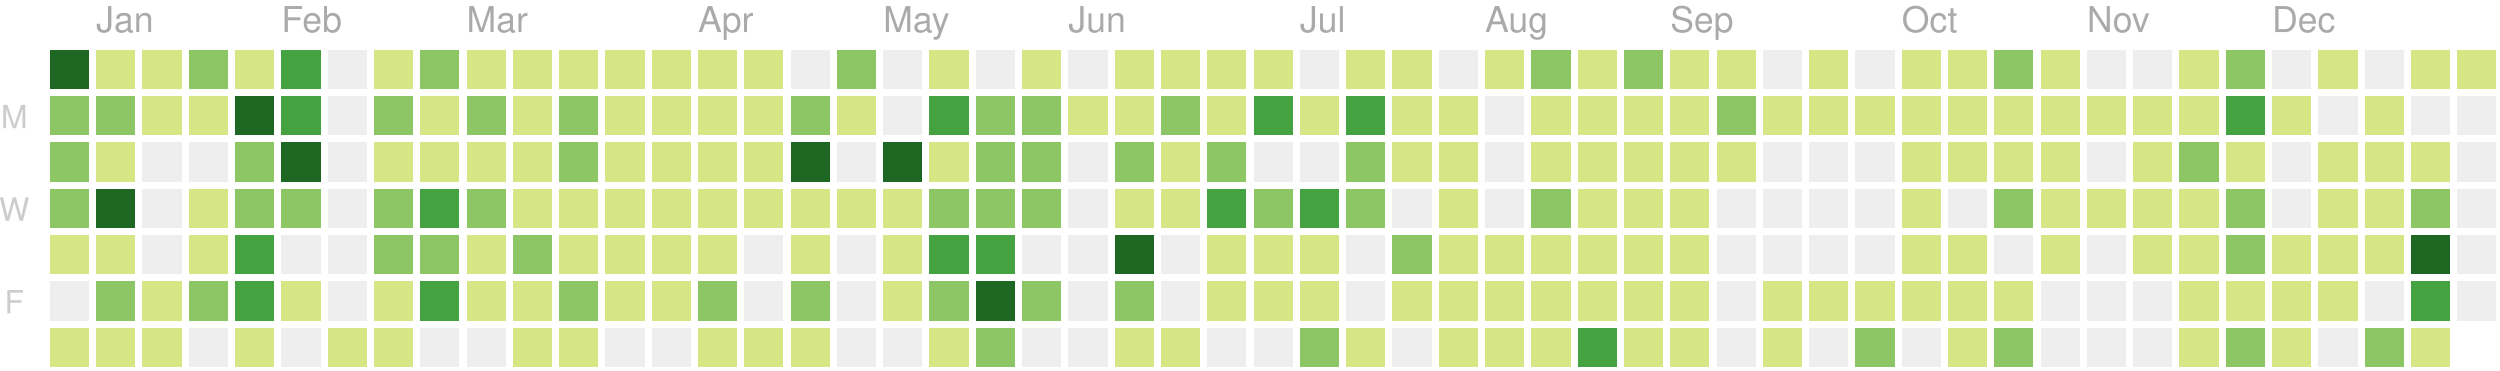
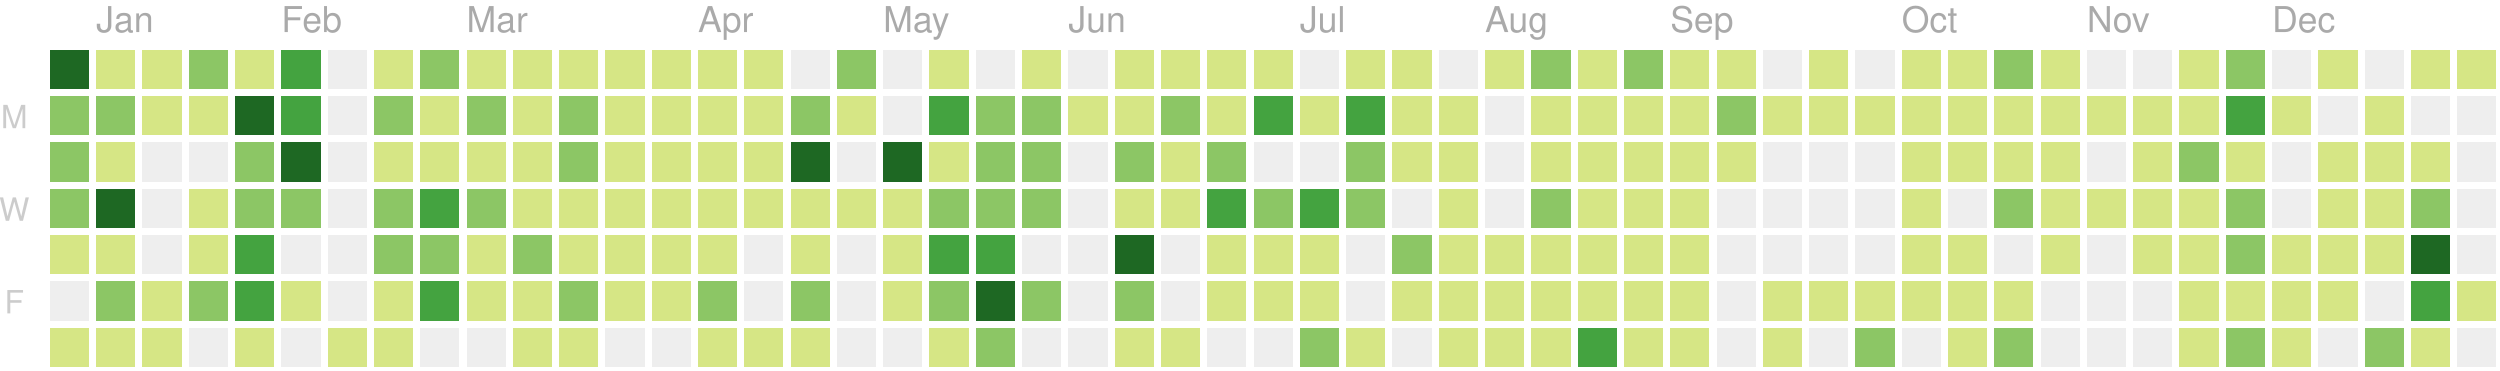
<svg xmlns="http://www.w3.org/2000/svg" version="1.1" width="702" height="104">
  <rect style="fill:#1e6823;shape-rendering:crispedges;" data-score="77" data-date="2018-12-30" x="14" y="14" width="11" height="11" />
  <rect style="fill:#d6e685;shape-rendering:crispedges;" data-score="7" data-date="2019-01-06" x="27" y="14" width="11" height="11" />
  <rect style="fill:#d6e685;shape-rendering:crispedges;" data-score="1" data-date="2019-01-13" x="40" y="14" width="11" height="11" />
  <rect style="fill:#8cc665;shape-rendering:crispedges;" data-score="8" data-date="2019-01-20" x="53" y="14" width="11" height="11" />
  <rect style="fill:#d6e685;shape-rendering:crispedges;" data-score="7" data-date="2019-01-27" x="66" y="14" width="11" height="11" />
  <rect style="fill:#44a340;shape-rendering:crispedges;" data-score="20" data-date="2019-02-03" x="79" y="14" width="11" height="11" />
  <rect style="fill:#eeeeee;shape-rendering:crispedges;" data-score="0" data-date="2019-02-10" x="92" y="14" width="11" height="11" />
  <rect style="fill:#d6e685;shape-rendering:crispedges;" data-score="2" data-date="2019-02-17" x="105" y="14" width="11" height="11" />
  <rect style="fill:#8cc665;shape-rendering:crispedges;" data-score="13" data-date="2019-02-24" x="118" y="14" width="11" height="11" />
  <rect style="fill:#d6e685;shape-rendering:crispedges;" data-score="6" data-date="2019-03-03" x="131" y="14" width="11" height="11" />
  <rect style="fill:#d6e685;shape-rendering:crispedges;" data-score="6" data-date="2019-03-10" x="144" y="14" width="11" height="11" />
  <rect style="fill:#d6e685;shape-rendering:crispedges;" data-score="1" data-date="2019-03-17" x="157" y="14" width="11" height="11" />
  <rect style="fill:#d6e685;shape-rendering:crispedges;" data-score="4" data-date="2019-03-24" x="170" y="14" width="11" height="11" />
  <rect style="fill:#d6e685;shape-rendering:crispedges;" data-score="3" data-date="2019-03-31" x="183" y="14" width="11" height="11" />
  <rect style="fill:#d6e685;shape-rendering:crispedges;" data-score="2" data-date="2019-04-07" x="196" y="14" width="11" height="11" />
  <rect style="fill:#d6e685;shape-rendering:crispedges;" data-score="3" data-date="2019-04-14" x="209" y="14" width="11" height="11" />
  <rect style="fill:#eeeeee;shape-rendering:crispedges;" data-score="0" data-date="2019-04-21" x="222" y="14" width="11" height="11" />
  <rect style="fill:#8cc665;shape-rendering:crispedges;" data-score="9" data-date="2019-04-28" x="235" y="14" width="11" height="11" />
  <rect style="fill:#eeeeee;shape-rendering:crispedges;" data-score="0" data-date="2019-05-05" x="248" y="14" width="11" height="11" />
  <rect style="fill:#d6e685;shape-rendering:crispedges;" data-score="6" data-date="2019-05-12" x="261" y="14" width="11" height="11" />
  <rect style="fill:#eeeeee;shape-rendering:crispedges;" data-score="0" data-date="2019-05-19" x="274" y="14" width="11" height="11" />
  <rect style="fill:#d6e685;shape-rendering:crispedges;" data-score="4" data-date="2019-05-26" x="287" y="14" width="11" height="11" />
  <rect style="fill:#eeeeee;shape-rendering:crispedges;" data-score="0" data-date="2019-06-02" x="300" y="14" width="11" height="11" />
  <rect style="fill:#d6e685;shape-rendering:crispedges;" data-score="1" data-date="2019-06-09" x="313" y="14" width="11" height="11" />
  <rect style="fill:#d6e685;shape-rendering:crispedges;" data-score="3" data-date="2019-06-16" x="326" y="14" width="11" height="11" />
  <rect style="fill:#d6e685;shape-rendering:crispedges;" data-score="2" data-date="2019-06-23" x="339" y="14" width="11" height="11" />
  <rect style="fill:#d6e685;shape-rendering:crispedges;" data-score="2" data-date="2019-06-30" x="352" y="14" width="11" height="11" />
  <rect style="fill:#eeeeee;shape-rendering:crispedges;" data-score="0" data-date="2019-07-07" x="365" y="14" width="11" height="11" />
  <rect style="fill:#d6e685;shape-rendering:crispedges;" data-score="7" data-date="2019-07-14" x="378" y="14" width="11" height="11" />
  <rect style="fill:#d6e685;shape-rendering:crispedges;" data-score="1" data-date="2019-07-21" x="391" y="14" width="11" height="11" />
  <rect style="fill:#eeeeee;shape-rendering:crispedges;" data-score="0" data-date="2019-07-28" x="404" y="14" width="11" height="11" />
  <rect style="fill:#d6e685;shape-rendering:crispedges;" data-score="3" data-date="2019-08-04" x="417" y="14" width="11" height="11" />
  <rect style="fill:#8cc665;shape-rendering:crispedges;" data-score="9" data-date="2019-08-11" x="430" y="14" width="11" height="11" />
  <rect style="fill:#d6e685;shape-rendering:crispedges;" data-score="1" data-date="2019-08-18" x="443" y="14" width="11" height="11" />
  <rect style="fill:#8cc665;shape-rendering:crispedges;" data-score="11" data-date="2019-08-25" x="456" y="14" width="11" height="11" />
  <rect style="fill:#d6e685;shape-rendering:crispedges;" data-score="4" data-date="2019-09-01" x="469" y="14" width="11" height="11" />
  <rect style="fill:#d6e685;shape-rendering:crispedges;" data-score="5" data-date="2019-09-08" x="482" y="14" width="11" height="11" />
  <rect style="fill:#eeeeee;shape-rendering:crispedges;" data-score="0" data-date="2019-09-15" x="495" y="14" width="11" height="11" />
  <rect style="fill:#d6e685;shape-rendering:crispedges;" data-score="6" data-date="2019-09-22" x="508" y="14" width="11" height="11" />
  <rect style="fill:#eeeeee;shape-rendering:crispedges;" data-score="0" data-date="2019-09-29" x="521" y="14" width="11" height="11" />
  <rect style="fill:#d6e685;shape-rendering:crispedges;" data-score="3" data-date="2019-10-06" x="534" y="14" width="11" height="11" />
  <rect style="fill:#d6e685;shape-rendering:crispedges;" data-score="2" data-date="2019-10-13" x="547" y="14" width="11" height="11" />
  <rect style="fill:#8cc665;shape-rendering:crispedges;" data-score="11" data-date="2019-10-20" x="560" y="14" width="11" height="11" />
  <rect style="fill:#d6e685;shape-rendering:crispedges;" data-score="4" data-date="2019-10-27" x="573" y="14" width="11" height="11" />
  <rect style="fill:#eeeeee;shape-rendering:crispedges;" data-score="0" data-date="2019-11-03" x="586" y="14" width="11" height="11" />
  <rect style="fill:#eeeeee;shape-rendering:crispedges;" data-score="0" data-date="2019-11-10" x="599" y="14" width="11" height="11" />
  <rect style="fill:#d6e685;shape-rendering:crispedges;" data-score="1" data-date="2019-11-17" x="612" y="14" width="11" height="11" />
  <rect style="fill:#8cc665;shape-rendering:crispedges;" data-score="8" data-date="2019-11-24" x="625" y="14" width="11" height="11" />
  <rect style="fill:#eeeeee;shape-rendering:crispedges;" data-score="0" data-date="2019-12-01" x="638" y="14" width="11" height="11" />
  <rect style="fill:#d6e685;shape-rendering:crispedges;" data-score="1" data-date="2019-12-08" x="651" y="14" width="11" height="11" />
  <rect style="fill:#eeeeee;shape-rendering:crispedges;" data-score="0" data-date="2019-12-15" x="664" y="14" width="11" height="11" />
  <rect style="fill:#d6e685;shape-rendering:crispedges;" data-score="3" data-date="2019-12-22" x="677" y="14" width="11" height="11" />
  <rect style="fill:#d6e685;shape-rendering:crispedges;" data-score="2" data-date="2019-12-29" x="690" y="14" width="11" height="11" />
  <rect style="fill:#8cc665;shape-rendering:crispedges;" data-score="8" data-date="2018-12-31" x="14" y="27" width="11" height="11" />
  <rect style="fill:#8cc665;shape-rendering:crispedges;" data-score="12" data-date="2019-01-07" x="27" y="27" width="11" height="11" />
  <rect style="fill:#d6e685;shape-rendering:crispedges;" data-score="2" data-date="2019-01-14" x="40" y="27" width="11" height="11" />
  <rect style="fill:#d6e685;shape-rendering:crispedges;" data-score="6" data-date="2019-01-21" x="53" y="27" width="11" height="11" />
  <rect style="fill:#1e6823;shape-rendering:crispedges;" data-score="26" data-date="2019-01-28" x="66" y="27" width="11" height="11" />
  <rect style="fill:#44a340;shape-rendering:crispedges;" data-score="17" data-date="2019-02-04" x="79" y="27" width="11" height="11" />
  <rect style="fill:#eeeeee;shape-rendering:crispedges;" data-score="0" data-date="2019-02-11" x="92" y="27" width="11" height="11" />
  <rect style="fill:#8cc665;shape-rendering:crispedges;" data-score="14" data-date="2019-02-18" x="105" y="27" width="11" height="11" />
  <rect style="fill:#d6e685;shape-rendering:crispedges;" data-score="3" data-date="2019-02-25" x="118" y="27" width="11" height="11" />
  <rect style="fill:#8cc665;shape-rendering:crispedges;" data-score="11" data-date="2019-03-04" x="131" y="27" width="11" height="11" />
  <rect style="fill:#d6e685;shape-rendering:crispedges;" data-score="5" data-date="2019-03-11" x="144" y="27" width="11" height="11" />
  <rect style="fill:#8cc665;shape-rendering:crispedges;" data-score="11" data-date="2019-03-18" x="157" y="27" width="11" height="11" />
  <rect style="fill:#d6e685;shape-rendering:crispedges;" data-score="4" data-date="2019-03-25" x="170" y="27" width="11" height="11" />
  <rect style="fill:#d6e685;shape-rendering:crispedges;" data-score="2" data-date="2019-04-01" x="183" y="27" width="11" height="11" />
  <rect style="fill:#d6e685;shape-rendering:crispedges;" data-score="2" data-date="2019-04-08" x="196" y="27" width="11" height="11" />
  <rect style="fill:#d6e685;shape-rendering:crispedges;" data-score="2" data-date="2019-04-15" x="209" y="27" width="11" height="11" />
  <rect style="fill:#8cc665;shape-rendering:crispedges;" data-score="12" data-date="2019-04-22" x="222" y="27" width="11" height="11" />
  <rect style="fill:#d6e685;shape-rendering:crispedges;" data-score="7" data-date="2019-04-29" x="235" y="27" width="11" height="11" />
  <rect style="fill:#eeeeee;shape-rendering:crispedges;" data-score="0" data-date="2019-05-06" x="248" y="27" width="11" height="11" />
  <rect style="fill:#44a340;shape-rendering:crispedges;" data-score="17" data-date="2019-05-13" x="261" y="27" width="11" height="11" />
  <rect style="fill:#8cc665;shape-rendering:crispedges;" data-score="11" data-date="2019-05-20" x="274" y="27" width="11" height="11" />
  <rect style="fill:#8cc665;shape-rendering:crispedges;" data-score="11" data-date="2019-05-27" x="287" y="27" width="11" height="11" />
  <rect style="fill:#d6e685;shape-rendering:crispedges;" data-score="2" data-date="2019-06-03" x="300" y="27" width="11" height="11" />
  <rect style="fill:#d6e685;shape-rendering:crispedges;" data-score="5" data-date="2019-06-10" x="313" y="27" width="11" height="11" />
  <rect style="fill:#8cc665;shape-rendering:crispedges;" data-score="11" data-date="2019-06-17" x="326" y="27" width="11" height="11" />
  <rect style="fill:#d6e685;shape-rendering:crispedges;" data-score="5" data-date="2019-06-24" x="339" y="27" width="11" height="11" />
  <rect style="fill:#44a340;shape-rendering:crispedges;" data-score="17" data-date="2019-07-01" x="352" y="27" width="11" height="11" />
  <rect style="fill:#d6e685;shape-rendering:crispedges;" data-score="6" data-date="2019-07-08" x="365" y="27" width="11" height="11" />
  <rect style="fill:#44a340;shape-rendering:crispedges;" data-score="20" data-date="2019-07-15" x="378" y="27" width="11" height="11" />
  <rect style="fill:#d6e685;shape-rendering:crispedges;" data-score="6" data-date="2019-07-22" x="391" y="27" width="11" height="11" />
  <rect style="fill:#d6e685;shape-rendering:crispedges;" data-score="2" data-date="2019-07-29" x="404" y="27" width="11" height="11" />
  <rect style="fill:#eeeeee;shape-rendering:crispedges;" data-score="0" data-date="2019-08-05" x="417" y="27" width="11" height="11" />
  <rect style="fill:#d6e685;shape-rendering:crispedges;" data-score="6" data-date="2019-08-12" x="430" y="27" width="11" height="11" />
  <rect style="fill:#d6e685;shape-rendering:crispedges;" data-score="3" data-date="2019-08-19" x="443" y="27" width="11" height="11" />
  <rect style="fill:#d6e685;shape-rendering:crispedges;" data-score="4" data-date="2019-08-26" x="456" y="27" width="11" height="11" />
  <rect style="fill:#d6e685;shape-rendering:crispedges;" data-score="1" data-date="2019-09-02" x="469" y="27" width="11" height="11" />
  <rect style="fill:#8cc665;shape-rendering:crispedges;" data-score="9" data-date="2019-09-09" x="482" y="27" width="11" height="11" />
  <rect style="fill:#d6e685;shape-rendering:crispedges;" data-score="1" data-date="2019-09-16" x="495" y="27" width="11" height="11" />
  <rect style="fill:#d6e685;shape-rendering:crispedges;" data-score="2" data-date="2019-09-23" x="508" y="27" width="11" height="11" />
  <rect style="fill:#d6e685;shape-rendering:crispedges;" data-score="3" data-date="2019-09-30" x="521" y="27" width="11" height="11" />
  <rect style="fill:#d6e685;shape-rendering:crispedges;" data-score="2" data-date="2019-10-07" x="534" y="27" width="11" height="11" />
  <rect style="fill:#d6e685;shape-rendering:crispedges;" data-score="1" data-date="2019-10-14" x="547" y="27" width="11" height="11" />
  <rect style="fill:#d6e685;shape-rendering:crispedges;" data-score="4" data-date="2019-10-21" x="560" y="27" width="11" height="11" />
  <rect style="fill:#d6e685;shape-rendering:crispedges;" data-score="5" data-date="2019-10-28" x="573" y="27" width="11" height="11" />
  <rect style="fill:#d6e685;shape-rendering:crispedges;" data-score="2" data-date="2019-11-04" x="586" y="27" width="11" height="11" />
  <rect style="fill:#d6e685;shape-rendering:crispedges;" data-score="3" data-date="2019-11-11" x="599" y="27" width="11" height="11" />
  <rect style="fill:#d6e685;shape-rendering:crispedges;" data-score="2" data-date="2019-11-18" x="612" y="27" width="11" height="11" />
  <rect style="fill:#44a340;shape-rendering:crispedges;" data-score="23" data-date="2019-11-25" x="625" y="27" width="11" height="11" />
  <rect style="fill:#d6e685;shape-rendering:crispedges;" data-score="1" data-date="2019-12-02" x="638" y="27" width="11" height="11" />
  <rect style="fill:#eeeeee;shape-rendering:crispedges;" data-score="0" data-date="2019-12-09" x="651" y="27" width="11" height="11" />
  <rect style="fill:#d6e685;shape-rendering:crispedges;" data-score="1" data-date="2019-12-16" x="664" y="27" width="11" height="11" />
  <rect style="fill:#eeeeee;shape-rendering:crispedges;" data-score="0" data-date="2019-12-23" x="677" y="27" width="11" height="11" />
  <rect style="fill:#eeeeee;shape-rendering:crispedges;" data-score="0" data-date="2019-12-30" x="690" y="27" width="11" height="11" />
  <rect style="fill:#8cc665;shape-rendering:crispedges;" data-score="10" data-date="2019-01-01" x="14" y="40" width="11" height="11" />
  <rect style="fill:#d6e685;shape-rendering:crispedges;" data-score="4" data-date="2019-01-08" x="27" y="40" width="11" height="11" />
  <rect style="fill:#eeeeee;shape-rendering:crispedges;" data-score="0" data-date="2019-01-15" x="40" y="40" width="11" height="11" />
  <rect style="fill:#eeeeee;shape-rendering:crispedges;" data-score="0" data-date="2019-01-22" x="53" y="40" width="11" height="11" />
  <rect style="fill:#8cc665;shape-rendering:crispedges;" data-score="9" data-date="2019-01-29" x="66" y="40" width="11" height="11" />
  <rect style="fill:#1e6823;shape-rendering:crispedges;" data-score="29" data-date="2019-02-05" x="79" y="40" width="11" height="11" />
  <rect style="fill:#eeeeee;shape-rendering:crispedges;" data-score="0" data-date="2019-02-12" x="92" y="40" width="11" height="11" />
  <rect style="fill:#d6e685;shape-rendering:crispedges;" data-score="2" data-date="2019-02-19" x="105" y="40" width="11" height="11" />
  <rect style="fill:#d6e685;shape-rendering:crispedges;" data-score="4" data-date="2019-02-26" x="118" y="40" width="11" height="11" />
  <rect style="fill:#d6e685;shape-rendering:crispedges;" data-score="3" data-date="2019-03-05" x="131" y="40" width="11" height="11" />
  <rect style="fill:#d6e685;shape-rendering:crispedges;" data-score="2" data-date="2019-03-12" x="144" y="40" width="11" height="11" />
  <rect style="fill:#8cc665;shape-rendering:crispedges;" data-score="8" data-date="2019-03-19" x="157" y="40" width="11" height="11" />
  <rect style="fill:#d6e685;shape-rendering:crispedges;" data-score="3" data-date="2019-03-26" x="170" y="40" width="11" height="11" />
  <rect style="fill:#d6e685;shape-rendering:crispedges;" data-score="6" data-date="2019-04-02" x="183" y="40" width="11" height="11" />
  <rect style="fill:#d6e685;shape-rendering:crispedges;" data-score="4" data-date="2019-04-09" x="196" y="40" width="11" height="11" />
  <rect style="fill:#d6e685;shape-rendering:crispedges;" data-score="3" data-date="2019-04-16" x="209" y="40" width="11" height="11" />
  <rect style="fill:#1e6823;shape-rendering:crispedges;" data-score="35" data-date="2019-04-23" x="222" y="40" width="11" height="11" />
  <rect style="fill:#eeeeee;shape-rendering:crispedges;" data-score="0" data-date="2019-04-30" x="235" y="40" width="11" height="11" />
  <rect style="fill:#1e6823;shape-rendering:crispedges;" data-score="31" data-date="2019-05-07" x="248" y="40" width="11" height="11" />
  <rect style="fill:#d6e685;shape-rendering:crispedges;" data-score="7" data-date="2019-05-14" x="261" y="40" width="11" height="11" />
  <rect style="fill:#8cc665;shape-rendering:crispedges;" data-score="8" data-date="2019-05-21" x="274" y="40" width="11" height="11" />
  <rect style="fill:#8cc665;shape-rendering:crispedges;" data-score="8" data-date="2019-05-28" x="287" y="40" width="11" height="11" />
  <rect style="fill:#eeeeee;shape-rendering:crispedges;" data-score="0" data-date="2019-06-04" x="300" y="40" width="11" height="11" />
  <rect style="fill:#8cc665;shape-rendering:crispedges;" data-score="10" data-date="2019-06-11" x="313" y="40" width="11" height="11" />
  <rect style="fill:#d6e685;shape-rendering:crispedges;" data-score="4" data-date="2019-06-18" x="326" y="40" width="11" height="11" />
  <rect style="fill:#8cc665;shape-rendering:crispedges;" data-score="11" data-date="2019-06-25" x="339" y="40" width="11" height="11" />
  <rect style="fill:#eeeeee;shape-rendering:crispedges;" data-score="0" data-date="2019-07-02" x="352" y="40" width="11" height="11" />
  <rect style="fill:#eeeeee;shape-rendering:crispedges;" data-score="0" data-date="2019-07-09" x="365" y="40" width="11" height="11" />
  <rect style="fill:#8cc665;shape-rendering:crispedges;" data-score="10" data-date="2019-07-16" x="378" y="40" width="11" height="11" />
  <rect style="fill:#d6e685;shape-rendering:crispedges;" data-score="2" data-date="2019-07-23" x="391" y="40" width="11" height="11" />
  <rect style="fill:#d6e685;shape-rendering:crispedges;" data-score="5" data-date="2019-07-30" x="404" y="40" width="11" height="11" />
  <rect style="fill:#eeeeee;shape-rendering:crispedges;" data-score="0" data-date="2019-08-06" x="417" y="40" width="11" height="11" />
  <rect style="fill:#d6e685;shape-rendering:crispedges;" data-score="2" data-date="2019-08-13" x="430" y="40" width="11" height="11" />
  <rect style="fill:#d6e685;shape-rendering:crispedges;" data-score="2" data-date="2019-08-20" x="443" y="40" width="11" height="11" />
  <rect style="fill:#d6e685;shape-rendering:crispedges;" data-score="1" data-date="2019-08-27" x="456" y="40" width="11" height="11" />
  <rect style="fill:#d6e685;shape-rendering:crispedges;" data-score="3" data-date="2019-09-03" x="469" y="40" width="11" height="11" />
  <rect style="fill:#d6e685;shape-rendering:crispedges;" data-score="5" data-date="2019-09-10" x="482" y="40" width="11" height="11" />
  <rect style="fill:#eeeeee;shape-rendering:crispedges;" data-score="0" data-date="2019-09-17" x="495" y="40" width="11" height="11" />
  <rect style="fill:#eeeeee;shape-rendering:crispedges;" data-score="0" data-date="2019-09-24" x="508" y="40" width="11" height="11" />
  <rect style="fill:#eeeeee;shape-rendering:crispedges;" data-score="0" data-date="2019-10-01" x="521" y="40" width="11" height="11" />
  <rect style="fill:#d6e685;shape-rendering:crispedges;" data-score="3" data-date="2019-10-08" x="534" y="40" width="11" height="11" />
  <rect style="fill:#d6e685;shape-rendering:crispedges;" data-score="1" data-date="2019-10-15" x="547" y="40" width="11" height="11" />
  <rect style="fill:#d6e685;shape-rendering:crispedges;" data-score="4" data-date="2019-10-22" x="560" y="40" width="11" height="11" />
  <rect style="fill:#d6e685;shape-rendering:crispedges;" data-score="1" data-date="2019-10-29" x="573" y="40" width="11" height="11" />
  <rect style="fill:#eeeeee;shape-rendering:crispedges;" data-score="0" data-date="2019-11-05" x="586" y="40" width="11" height="11" />
  <rect style="fill:#d6e685;shape-rendering:crispedges;" data-score="3" data-date="2019-11-12" x="599" y="40" width="11" height="11" />
  <rect style="fill:#8cc665;shape-rendering:crispedges;" data-score="8" data-date="2019-11-19" x="612" y="40" width="11" height="11" />
  <rect style="fill:#d6e685;shape-rendering:crispedges;" data-score="5" data-date="2019-11-26" x="625" y="40" width="11" height="11" />
  <rect style="fill:#eeeeee;shape-rendering:crispedges;" data-score="0" data-date="2019-12-03" x="638" y="40" width="11" height="11" />
  <rect style="fill:#d6e685;shape-rendering:crispedges;" data-score="2" data-date="2019-12-10" x="651" y="40" width="11" height="11" />
  <rect style="fill:#d6e685;shape-rendering:crispedges;" data-score="2" data-date="2019-12-17" x="664" y="40" width="11" height="11" />
  <rect style="fill:#d6e685;shape-rendering:crispedges;" data-score="1" data-date="2019-12-24" x="677" y="40" width="11" height="11" />
  <rect style="fill:#eeeeee;shape-rendering:crispedges;" data-score="0" data-date="2019-12-31" x="690" y="40" width="11" height="11" />
  <rect style="fill:#8cc665;shape-rendering:crispedges;" data-score="11" data-date="2019-01-02" x="14" y="53" width="11" height="11" />
  <rect style="fill:#1e6823;shape-rendering:crispedges;" data-score="28" data-date="2019-01-09" x="27" y="53" width="11" height="11" />
  <rect style="fill:#eeeeee;shape-rendering:crispedges;" data-score="0" data-date="2019-01-16" x="40" y="53" width="11" height="11" />
  <rect style="fill:#d6e685;shape-rendering:crispedges;" data-score="6" data-date="2019-01-23" x="53" y="53" width="11" height="11" />
  <rect style="fill:#8cc665;shape-rendering:crispedges;" data-score="9" data-date="2019-01-30" x="66" y="53" width="11" height="11" />
  <rect style="fill:#8cc665;shape-rendering:crispedges;" data-score="13" data-date="2019-02-06" x="79" y="53" width="11" height="11" />
  <rect style="fill:#eeeeee;shape-rendering:crispedges;" data-score="0" data-date="2019-02-13" x="92" y="53" width="11" height="11" />
  <rect style="fill:#8cc665;shape-rendering:crispedges;" data-score="10" data-date="2019-02-20" x="105" y="53" width="11" height="11" />
  <rect style="fill:#44a340;shape-rendering:crispedges;" data-score="22" data-date="2019-02-27" x="118" y="53" width="11" height="11" />
  <rect style="fill:#8cc665;shape-rendering:crispedges;" data-score="14" data-date="2019-03-06" x="131" y="53" width="11" height="11" />
  <rect style="fill:#d6e685;shape-rendering:crispedges;" data-score="3" data-date="2019-03-13" x="144" y="53" width="11" height="11" />
  <rect style="fill:#d6e685;shape-rendering:crispedges;" data-score="4" data-date="2019-03-20" x="157" y="53" width="11" height="11" />
  <rect style="fill:#d6e685;shape-rendering:crispedges;" data-score="2" data-date="2019-03-27" x="170" y="53" width="11" height="11" />
  <rect style="fill:#d6e685;shape-rendering:crispedges;" data-score="3" data-date="2019-04-03" x="183" y="53" width="11" height="11" />
  <rect style="fill:#d6e685;shape-rendering:crispedges;" data-score="6" data-date="2019-04-10" x="196" y="53" width="11" height="11" />
  <rect style="fill:#d6e685;shape-rendering:crispedges;" data-score="5" data-date="2019-04-17" x="209" y="53" width="11" height="11" />
  <rect style="fill:#d6e685;shape-rendering:crispedges;" data-score="4" data-date="2019-04-24" x="222" y="53" width="11" height="11" />
  <rect style="fill:#d6e685;shape-rendering:crispedges;" data-score="2" data-date="2019-05-01" x="235" y="53" width="11" height="11" />
  <rect style="fill:#d6e685;shape-rendering:crispedges;" data-score="4" data-date="2019-05-08" x="248" y="53" width="11" height="11" />
  <rect style="fill:#8cc665;shape-rendering:crispedges;" data-score="15" data-date="2019-05-15" x="261" y="53" width="11" height="11" />
  <rect style="fill:#8cc665;shape-rendering:crispedges;" data-score="12" data-date="2019-05-22" x="274" y="53" width="11" height="11" />
  <rect style="fill:#8cc665;shape-rendering:crispedges;" data-score="9" data-date="2019-05-29" x="287" y="53" width="11" height="11" />
  <rect style="fill:#eeeeee;shape-rendering:crispedges;" data-score="0" data-date="2019-06-05" x="300" y="53" width="11" height="11" />
  <rect style="fill:#d6e685;shape-rendering:crispedges;" data-score="2" data-date="2019-06-12" x="313" y="53" width="11" height="11" />
  <rect style="fill:#d6e685;shape-rendering:crispedges;" data-score="1" data-date="2019-06-19" x="326" y="53" width="11" height="11" />
  <rect style="fill:#44a340;shape-rendering:crispedges;" data-score="17" data-date="2019-06-26" x="339" y="53" width="11" height="11" />
  <rect style="fill:#8cc665;shape-rendering:crispedges;" data-score="11" data-date="2019-07-03" x="352" y="53" width="11" height="11" />
  <rect style="fill:#44a340;shape-rendering:crispedges;" data-score="20" data-date="2019-07-10" x="365" y="53" width="11" height="11" />
  <rect style="fill:#8cc665;shape-rendering:crispedges;" data-score="14" data-date="2019-07-17" x="378" y="53" width="11" height="11" />
  <rect style="fill:#eeeeee;shape-rendering:crispedges;" data-score="0" data-date="2019-07-24" x="391" y="53" width="11" height="11" />
  <rect style="fill:#d6e685;shape-rendering:crispedges;" data-score="1" data-date="2019-07-31" x="404" y="53" width="11" height="11" />
  <rect style="fill:#eeeeee;shape-rendering:crispedges;" data-score="0" data-date="2019-08-07" x="417" y="53" width="11" height="11" />
  <rect style="fill:#8cc665;shape-rendering:crispedges;" data-score="10" data-date="2019-08-14" x="430" y="53" width="11" height="11" />
  <rect style="fill:#d6e685;shape-rendering:crispedges;" data-score="1" data-date="2019-08-21" x="443" y="53" width="11" height="11" />
  <rect style="fill:#d6e685;shape-rendering:crispedges;" data-score="7" data-date="2019-08-28" x="456" y="53" width="11" height="11" />
  <rect style="fill:#d6e685;shape-rendering:crispedges;" data-score="2" data-date="2019-09-04" x="469" y="53" width="11" height="11" />
  <rect style="fill:#eeeeee;shape-rendering:crispedges;" data-score="0" data-date="2019-09-11" x="482" y="53" width="11" height="11" />
  <rect style="fill:#eeeeee;shape-rendering:crispedges;" data-score="0" data-date="2019-09-18" x="495" y="53" width="11" height="11" />
  <rect style="fill:#eeeeee;shape-rendering:crispedges;" data-score="0" data-date="2019-09-25" x="508" y="53" width="11" height="11" />
  <rect style="fill:#eeeeee;shape-rendering:crispedges;" data-score="0" data-date="2019-10-02" x="521" y="53" width="11" height="11" />
  <rect style="fill:#d6e685;shape-rendering:crispedges;" data-score="2" data-date="2019-10-09" x="534" y="53" width="11" height="11" />
  <rect style="fill:#eeeeee;shape-rendering:crispedges;" data-score="0" data-date="2019-10-16" x="547" y="53" width="11" height="11" />
  <rect style="fill:#8cc665;shape-rendering:crispedges;" data-score="9" data-date="2019-10-23" x="560" y="53" width="11" height="11" />
  <rect style="fill:#d6e685;shape-rendering:crispedges;" data-score="2" data-date="2019-10-30" x="573" y="53" width="11" height="11" />
  <rect style="fill:#d6e685;shape-rendering:crispedges;" data-score="2" data-date="2019-11-06" x="586" y="53" width="11" height="11" />
  <rect style="fill:#d6e685;shape-rendering:crispedges;" data-score="1" data-date="2019-11-13" x="599" y="53" width="11" height="11" />
  <rect style="fill:#d6e685;shape-rendering:crispedges;" data-score="7" data-date="2019-11-20" x="612" y="53" width="11" height="11" />
  <rect style="fill:#8cc665;shape-rendering:crispedges;" data-score="15" data-date="2019-11-27" x="625" y="53" width="11" height="11" />
  <rect style="fill:#eeeeee;shape-rendering:crispedges;" data-score="0" data-date="2019-12-04" x="638" y="53" width="11" height="11" />
  <rect style="fill:#d6e685;shape-rendering:crispedges;" data-score="2" data-date="2019-12-11" x="651" y="53" width="11" height="11" />
  <rect style="fill:#d6e685;shape-rendering:crispedges;" data-score="1" data-date="2019-12-18" x="664" y="53" width="11" height="11" />
  <rect style="fill:#8cc665;shape-rendering:crispedges;" data-score="13" data-date="2019-12-25" x="677" y="53" width="11" height="11" />
  <rect style="fill:#eeeeee;shape-rendering:crispedges;" data-score="0" data-date="2020-01-01" x="690" y="53" width="11" height="11" />
  <rect style="fill:#d6e685;shape-rendering:crispedges;" data-score="6" data-date="2019-01-03" x="14" y="66" width="11" height="11" />
  <rect style="fill:#d6e685;shape-rendering:crispedges;" data-score="6" data-date="2019-01-10" x="27" y="66" width="11" height="11" />
  <rect style="fill:#eeeeee;shape-rendering:crispedges;" data-score="0" data-date="2019-01-17" x="40" y="66" width="11" height="11" />
  <rect style="fill:#d6e685;shape-rendering:crispedges;" data-score="5" data-date="2019-01-24" x="53" y="66" width="11" height="11" />
  <rect style="fill:#44a340;shape-rendering:crispedges;" data-score="17" data-date="2019-01-31" x="66" y="66" width="11" height="11" />
  <rect style="fill:#eeeeee;shape-rendering:crispedges;" data-score="0" data-date="2019-02-07" x="79" y="66" width="11" height="11" />
  <rect style="fill:#eeeeee;shape-rendering:crispedges;" data-score="0" data-date="2019-02-14" x="92" y="66" width="11" height="11" />
  <rect style="fill:#8cc665;shape-rendering:crispedges;" data-score="12" data-date="2019-02-21" x="105" y="66" width="11" height="11" />
  <rect style="fill:#8cc665;shape-rendering:crispedges;" data-score="11" data-date="2019-02-28" x="118" y="66" width="11" height="11" />
  <rect style="fill:#d6e685;shape-rendering:crispedges;" data-score="6" data-date="2019-03-07" x="131" y="66" width="11" height="11" />
  <rect style="fill:#8cc665;shape-rendering:crispedges;" data-score="8" data-date="2019-03-14" x="144" y="66" width="11" height="11" />
  <rect style="fill:#d6e685;shape-rendering:crispedges;" data-score="1" data-date="2019-03-21" x="157" y="66" width="11" height="11" />
  <rect style="fill:#d6e685;shape-rendering:crispedges;" data-score="2" data-date="2019-03-28" x="170" y="66" width="11" height="11" />
  <rect style="fill:#d6e685;shape-rendering:crispedges;" data-score="2" data-date="2019-04-04" x="183" y="66" width="11" height="11" />
  <rect style="fill:#d6e685;shape-rendering:crispedges;" data-score="4" data-date="2019-04-11" x="196" y="66" width="11" height="11" />
  <rect style="fill:#eeeeee;shape-rendering:crispedges;" data-score="0" data-date="2019-04-18" x="209" y="66" width="11" height="11" />
  <rect style="fill:#d6e685;shape-rendering:crispedges;" data-score="1" data-date="2019-04-25" x="222" y="66" width="11" height="11" />
  <rect style="fill:#eeeeee;shape-rendering:crispedges;" data-score="0" data-date="2019-05-02" x="235" y="66" width="11" height="11" />
  <rect style="fill:#d6e685;shape-rendering:crispedges;" data-score="1" data-date="2019-05-09" x="248" y="66" width="11" height="11" />
  <rect style="fill:#44a340;shape-rendering:crispedges;" data-score="19" data-date="2019-05-16" x="261" y="66" width="11" height="11" />
  <rect style="fill:#44a340;shape-rendering:crispedges;" data-score="17" data-date="2019-05-23" x="274" y="66" width="11" height="11" />
  <rect style="fill:#eeeeee;shape-rendering:crispedges;" data-score="0" data-date="2019-05-30" x="287" y="66" width="11" height="11" />
  <rect style="fill:#eeeeee;shape-rendering:crispedges;" data-score="0" data-date="2019-06-06" x="300" y="66" width="11" height="11" />
  <rect style="fill:#1e6823;shape-rendering:crispedges;" data-score="44" data-date="2019-06-13" x="313" y="66" width="11" height="11" />
  <rect style="fill:#eeeeee;shape-rendering:crispedges;" data-score="0" data-date="2019-06-20" x="326" y="66" width="11" height="11" />
  <rect style="fill:#d6e685;shape-rendering:crispedges;" data-score="4" data-date="2019-06-27" x="339" y="66" width="11" height="11" />
  <rect style="fill:#d6e685;shape-rendering:crispedges;" data-score="4" data-date="2019-07-04" x="352" y="66" width="11" height="11" />
  <rect style="fill:#d6e685;shape-rendering:crispedges;" data-score="1" data-date="2019-07-11" x="365" y="66" width="11" height="11" />
  <rect style="fill:#eeeeee;shape-rendering:crispedges;" data-score="0" data-date="2019-07-18" x="378" y="66" width="11" height="11" />
  <rect style="fill:#8cc665;shape-rendering:crispedges;" data-score="8" data-date="2019-07-25" x="391" y="66" width="11" height="11" />
  <rect style="fill:#d6e685;shape-rendering:crispedges;" data-score="7" data-date="2019-08-01" x="404" y="66" width="11" height="11" />
  <rect style="fill:#d6e685;shape-rendering:crispedges;" data-score="2" data-date="2019-08-08" x="417" y="66" width="11" height="11" />
  <rect style="fill:#d6e685;shape-rendering:crispedges;" data-score="2" data-date="2019-08-15" x="430" y="66" width="11" height="11" />
  <rect style="fill:#d6e685;shape-rendering:crispedges;" data-score="2" data-date="2019-08-22" x="443" y="66" width="11" height="11" />
  <rect style="fill:#d6e685;shape-rendering:crispedges;" data-score="2" data-date="2019-08-29" x="456" y="66" width="11" height="11" />
  <rect style="fill:#d6e685;shape-rendering:crispedges;" data-score="2" data-date="2019-09-05" x="469" y="66" width="11" height="11" />
  <rect style="fill:#eeeeee;shape-rendering:crispedges;" data-score="0" data-date="2019-09-12" x="482" y="66" width="11" height="11" />
  <rect style="fill:#eeeeee;shape-rendering:crispedges;" data-score="0" data-date="2019-09-19" x="495" y="66" width="11" height="11" />
  <rect style="fill:#eeeeee;shape-rendering:crispedges;" data-score="0" data-date="2019-09-26" x="508" y="66" width="11" height="11" />
  <rect style="fill:#eeeeee;shape-rendering:crispedges;" data-score="0" data-date="2019-10-03" x="521" y="66" width="11" height="11" />
  <rect style="fill:#d6e685;shape-rendering:crispedges;" data-score="1" data-date="2019-10-10" x="534" y="66" width="11" height="11" />
  <rect style="fill:#d6e685;shape-rendering:crispedges;" data-score="1" data-date="2019-10-17" x="547" y="66" width="11" height="11" />
  <rect style="fill:#eeeeee;shape-rendering:crispedges;" data-score="0" data-date="2019-10-24" x="560" y="66" width="11" height="11" />
  <rect style="fill:#d6e685;shape-rendering:crispedges;" data-score="2" data-date="2019-10-31" x="573" y="66" width="11" height="11" />
  <rect style="fill:#eeeeee;shape-rendering:crispedges;" data-score="0" data-date="2019-11-07" x="586" y="66" width="11" height="11" />
  <rect style="fill:#d6e685;shape-rendering:crispedges;" data-score="2" data-date="2019-11-14" x="599" y="66" width="11" height="11" />
  <rect style="fill:#d6e685;shape-rendering:crispedges;" data-score="4" data-date="2019-11-21" x="612" y="66" width="11" height="11" />
  <rect style="fill:#8cc665;shape-rendering:crispedges;" data-score="8" data-date="2019-11-28" x="625" y="66" width="11" height="11" />
  <rect style="fill:#d6e685;shape-rendering:crispedges;" data-score="1" data-date="2019-12-05" x="638" y="66" width="11" height="11" />
  <rect style="fill:#d6e685;shape-rendering:crispedges;" data-score="4" data-date="2019-12-12" x="651" y="66" width="11" height="11" />
  <rect style="fill:#d6e685;shape-rendering:crispedges;" data-score="1" data-date="2019-12-19" x="664" y="66" width="11" height="11" />
  <rect style="fill:#1e6823;shape-rendering:crispedges;" data-score="35" data-date="2019-12-26" x="677" y="66" width="11" height="11" />
  <rect style="fill:#eeeeee;shape-rendering:crispedges;" data-score="0" data-date="2020-01-02" x="690" y="66" width="11" height="11" />
  <rect style="fill:#eeeeee;shape-rendering:crispedges;" data-score="0" data-date="2019-01-04" x="14" y="79" width="11" height="11" />
  <rect style="fill:#8cc665;shape-rendering:crispedges;" data-score="10" data-date="2019-01-11" x="27" y="79" width="11" height="11" />
  <rect style="fill:#d6e685;shape-rendering:crispedges;" data-score="4" data-date="2019-01-18" x="40" y="79" width="11" height="11" />
  <rect style="fill:#8cc665;shape-rendering:crispedges;" data-score="13" data-date="2019-01-25" x="53" y="79" width="11" height="11" />
  <rect style="fill:#44a340;shape-rendering:crispedges;" data-score="16" data-date="2019-02-01" x="66" y="79" width="11" height="11" />
  <rect style="fill:#d6e685;shape-rendering:crispedges;" data-score="1" data-date="2019-02-08" x="79" y="79" width="11" height="11" />
  <rect style="fill:#eeeeee;shape-rendering:crispedges;" data-score="0" data-date="2019-02-15" x="92" y="79" width="11" height="11" />
  <rect style="fill:#d6e685;shape-rendering:crispedges;" data-score="2" data-date="2019-02-22" x="105" y="79" width="11" height="11" />
  <rect style="fill:#44a340;shape-rendering:crispedges;" data-score="19" data-date="2019-03-01" x="118" y="79" width="11" height="11" />
  <rect style="fill:#d6e685;shape-rendering:crispedges;" data-score="1" data-date="2019-03-08" x="131" y="79" width="11" height="11" />
  <rect style="fill:#d6e685;shape-rendering:crispedges;" data-score="6" data-date="2019-03-15" x="144" y="79" width="11" height="11" />
  <rect style="fill:#8cc665;shape-rendering:crispedges;" data-score="10" data-date="2019-03-22" x="157" y="79" width="11" height="11" />
  <rect style="fill:#d6e685;shape-rendering:crispedges;" data-score="2" data-date="2019-03-29" x="170" y="79" width="11" height="11" />
  <rect style="fill:#d6e685;shape-rendering:crispedges;" data-score="2" data-date="2019-04-05" x="183" y="79" width="11" height="11" />
  <rect style="fill:#8cc665;shape-rendering:crispedges;" data-score="8" data-date="2019-04-12" x="196" y="79" width="11" height="11" />
  <rect style="fill:#eeeeee;shape-rendering:crispedges;" data-score="0" data-date="2019-04-19" x="209" y="79" width="11" height="11" />
  <rect style="fill:#8cc665;shape-rendering:crispedges;" data-score="15" data-date="2019-04-26" x="222" y="79" width="11" height="11" />
  <rect style="fill:#eeeeee;shape-rendering:crispedges;" data-score="0" data-date="2019-05-03" x="235" y="79" width="11" height="11" />
  <rect style="fill:#d6e685;shape-rendering:crispedges;" data-score="7" data-date="2019-05-10" x="248" y="79" width="11" height="11" />
  <rect style="fill:#8cc665;shape-rendering:crispedges;" data-score="10" data-date="2019-05-17" x="261" y="79" width="11" height="11" />
  <rect style="fill:#1e6823;shape-rendering:crispedges;" data-score="25" data-date="2019-05-24" x="274" y="79" width="11" height="11" />
  <rect style="fill:#8cc665;shape-rendering:crispedges;" data-score="9" data-date="2019-05-31" x="287" y="79" width="11" height="11" />
  <rect style="fill:#eeeeee;shape-rendering:crispedges;" data-score="0" data-date="2019-06-07" x="300" y="79" width="11" height="11" />
  <rect style="fill:#8cc665;shape-rendering:crispedges;" data-score="11" data-date="2019-06-14" x="313" y="79" width="11" height="11" />
  <rect style="fill:#eeeeee;shape-rendering:crispedges;" data-score="0" data-date="2019-06-21" x="326" y="79" width="11" height="11" />
  <rect style="fill:#d6e685;shape-rendering:crispedges;" data-score="5" data-date="2019-06-28" x="339" y="79" width="11" height="11" />
  <rect style="fill:#d6e685;shape-rendering:crispedges;" data-score="6" data-date="2019-07-05" x="352" y="79" width="11" height="11" />
  <rect style="fill:#d6e685;shape-rendering:crispedges;" data-score="2" data-date="2019-07-12" x="365" y="79" width="11" height="11" />
  <rect style="fill:#eeeeee;shape-rendering:crispedges;" data-score="0" data-date="2019-07-19" x="378" y="79" width="11" height="11" />
  <rect style="fill:#d6e685;shape-rendering:crispedges;" data-score="4" data-date="2019-07-26" x="391" y="79" width="11" height="11" />
  <rect style="fill:#d6e685;shape-rendering:crispedges;" data-score="4" data-date="2019-08-02" x="404" y="79" width="11" height="11" />
  <rect style="fill:#d6e685;shape-rendering:crispedges;" data-score="1" data-date="2019-08-09" x="417" y="79" width="11" height="11" />
  <rect style="fill:#d6e685;shape-rendering:crispedges;" data-score="2" data-date="2019-08-16" x="430" y="79" width="11" height="11" />
  <rect style="fill:#d6e685;shape-rendering:crispedges;" data-score="2" data-date="2019-08-23" x="443" y="79" width="11" height="11" />
  <rect style="fill:#d6e685;shape-rendering:crispedges;" data-score="2" data-date="2019-08-30" x="456" y="79" width="11" height="11" />
  <rect style="fill:#d6e685;shape-rendering:crispedges;" data-score="1" data-date="2019-09-06" x="469" y="79" width="11" height="11" />
  <rect style="fill:#eeeeee;shape-rendering:crispedges;" data-score="0" data-date="2019-09-13" x="482" y="79" width="11" height="11" />
  <rect style="fill:#d6e685;shape-rendering:crispedges;" data-score="2" data-date="2019-09-20" x="495" y="79" width="11" height="11" />
  <rect style="fill:#d6e685;shape-rendering:crispedges;" data-score="1" data-date="2019-09-27" x="508" y="79" width="11" height="11" />
  <rect style="fill:#d6e685;shape-rendering:crispedges;" data-score="1" data-date="2019-10-04" x="521" y="79" width="11" height="11" />
  <rect style="fill:#d6e685;shape-rendering:crispedges;" data-score="3" data-date="2019-10-11" x="534" y="79" width="11" height="11" />
  <rect style="fill:#d6e685;shape-rendering:crispedges;" data-score="1" data-date="2019-10-18" x="547" y="79" width="11" height="11" />
  <rect style="fill:#d6e685;shape-rendering:crispedges;" data-score="3" data-date="2019-10-25" x="560" y="79" width="11" height="11" />
  <rect style="fill:#eeeeee;shape-rendering:crispedges;" data-score="0" data-date="2019-11-01" x="573" y="79" width="11" height="11" />
  <rect style="fill:#eeeeee;shape-rendering:crispedges;" data-score="0" data-date="2019-11-08" x="586" y="79" width="11" height="11" />
  <rect style="fill:#eeeeee;shape-rendering:crispedges;" data-score="0" data-date="2019-11-15" x="599" y="79" width="11" height="11" />
  <rect style="fill:#d6e685;shape-rendering:crispedges;" data-score="6" data-date="2019-11-22" x="612" y="79" width="11" height="11" />
  <rect style="fill:#d6e685;shape-rendering:crispedges;" data-score="2" data-date="2019-11-29" x="625" y="79" width="11" height="11" />
  <rect style="fill:#d6e685;shape-rendering:crispedges;" data-score="2" data-date="2019-12-06" x="638" y="79" width="11" height="11" />
  <rect style="fill:#d6e685;shape-rendering:crispedges;" data-score="1" data-date="2019-12-13" x="651" y="79" width="11" height="11" />
  <rect style="fill:#eeeeee;shape-rendering:crispedges;" data-score="0" data-date="2019-12-20" x="664" y="79" width="11" height="11" />
  <rect style="fill:#44a340;shape-rendering:crispedges;" data-score="19" data-date="2019-12-27" x="677" y="79" width="11" height="11" />
-   <rect style="fill:#eeeeee;shape-rendering:crispedges;" data-score="0" data-date="2020-01-03" x="690" y="79" width="11" height="11" />
+   <rect style="fill:#d6e685;shape-rendering:crispedges;" data-score="6" data-date="2020-01-03" x="690" y="79" width="11" height="11" />
  <rect style="fill:#d6e685;shape-rendering:crispedges;" data-score="2" data-date="2019-01-05" x="14" y="92" width="11" height="11" />
  <rect style="fill:#d6e685;shape-rendering:crispedges;" data-score="5" data-date="2019-01-12" x="27" y="92" width="11" height="11" />
  <rect style="fill:#d6e685;shape-rendering:crispedges;" data-score="5" data-date="2019-01-19" x="40" y="92" width="11" height="11" />
  <rect style="fill:#eeeeee;shape-rendering:crispedges;" data-score="0" data-date="2019-01-26" x="53" y="92" width="11" height="11" />
  <rect style="fill:#d6e685;shape-rendering:crispedges;" data-score="3" data-date="2019-02-02" x="66" y="92" width="11" height="11" />
  <rect style="fill:#eeeeee;shape-rendering:crispedges;" data-score="0" data-date="2019-02-09" x="79" y="92" width="11" height="11" />
  <rect style="fill:#d6e685;shape-rendering:crispedges;" data-score="2" data-date="2019-02-16" x="92" y="92" width="11" height="11" />
  <rect style="fill:#d6e685;shape-rendering:crispedges;" data-score="2" data-date="2019-02-23" x="105" y="92" width="11" height="11" />
  <rect style="fill:#eeeeee;shape-rendering:crispedges;" data-score="0" data-date="2019-03-02" x="118" y="92" width="11" height="11" />
  <rect style="fill:#eeeeee;shape-rendering:crispedges;" data-score="0" data-date="2019-03-09" x="131" y="92" width="11" height="11" />
  <rect style="fill:#d6e685;shape-rendering:crispedges;" data-score="4" data-date="2019-03-16" x="144" y="92" width="11" height="11" />
  <rect style="fill:#d6e685;shape-rendering:crispedges;" data-score="1" data-date="2019-03-23" x="157" y="92" width="11" height="11" />
  <rect style="fill:#eeeeee;shape-rendering:crispedges;" data-score="0" data-date="2019-03-30" x="170" y="92" width="11" height="11" />
  <rect style="fill:#eeeeee;shape-rendering:crispedges;" data-score="0" data-date="2019-04-06" x="183" y="92" width="11" height="11" />
  <rect style="fill:#d6e685;shape-rendering:crispedges;" data-score="1" data-date="2019-04-13" x="196" y="92" width="11" height="11" />
  <rect style="fill:#d6e685;shape-rendering:crispedges;" data-score="1" data-date="2019-04-20" x="209" y="92" width="11" height="11" />
  <rect style="fill:#d6e685;shape-rendering:crispedges;" data-score="2" data-date="2019-04-27" x="222" y="92" width="11" height="11" />
  <rect style="fill:#eeeeee;shape-rendering:crispedges;" data-score="0" data-date="2019-05-04" x="235" y="92" width="11" height="11" />
  <rect style="fill:#eeeeee;shape-rendering:crispedges;" data-score="0" data-date="2019-05-11" x="248" y="92" width="11" height="11" />
  <rect style="fill:#d6e685;shape-rendering:crispedges;" data-score="6" data-date="2019-05-18" x="261" y="92" width="11" height="11" />
  <rect style="fill:#8cc665;shape-rendering:crispedges;" data-score="12" data-date="2019-05-25" x="274" y="92" width="11" height="11" />
  <rect style="fill:#eeeeee;shape-rendering:crispedges;" data-score="0" data-date="2019-06-01" x="287" y="92" width="11" height="11" />
  <rect style="fill:#eeeeee;shape-rendering:crispedges;" data-score="0" data-date="2019-06-08" x="300" y="92" width="11" height="11" />
  <rect style="fill:#d6e685;shape-rendering:crispedges;" data-score="1" data-date="2019-06-15" x="313" y="92" width="11" height="11" />
  <rect style="fill:#d6e685;shape-rendering:crispedges;" data-score="1" data-date="2019-06-22" x="326" y="92" width="11" height="11" />
  <rect style="fill:#eeeeee;shape-rendering:crispedges;" data-score="0" data-date="2019-06-29" x="339" y="92" width="11" height="11" />
  <rect style="fill:#eeeeee;shape-rendering:crispedges;" data-score="0" data-date="2019-07-06" x="352" y="92" width="11" height="11" />
  <rect style="fill:#8cc665;shape-rendering:crispedges;" data-score="15" data-date="2019-07-13" x="365" y="92" width="11" height="11" />
  <rect style="fill:#d6e685;shape-rendering:crispedges;" data-score="1" data-date="2019-07-20" x="378" y="92" width="11" height="11" />
  <rect style="fill:#eeeeee;shape-rendering:crispedges;" data-score="0" data-date="2019-07-27" x="391" y="92" width="11" height="11" />
  <rect style="fill:#d6e685;shape-rendering:crispedges;" data-score="2" data-date="2019-08-03" x="404" y="92" width="11" height="11" />
  <rect style="fill:#d6e685;shape-rendering:crispedges;" data-score="1" data-date="2019-08-10" x="417" y="92" width="11" height="11" />
  <rect style="fill:#d6e685;shape-rendering:crispedges;" data-score="4" data-date="2019-08-17" x="430" y="92" width="11" height="11" />
  <rect style="fill:#44a340;shape-rendering:crispedges;" data-score="23" data-date="2019-08-24" x="443" y="92" width="11" height="11" />
  <rect style="fill:#d6e685;shape-rendering:crispedges;" data-score="6" data-date="2019-08-31" x="456" y="92" width="11" height="11" />
  <rect style="fill:#d6e685;shape-rendering:crispedges;" data-score="7" data-date="2019-09-07" x="469" y="92" width="11" height="11" />
  <rect style="fill:#eeeeee;shape-rendering:crispedges;" data-score="0" data-date="2019-09-14" x="482" y="92" width="11" height="11" />
  <rect style="fill:#d6e685;shape-rendering:crispedges;" data-score="4" data-date="2019-09-21" x="495" y="92" width="11" height="11" />
  <rect style="fill:#eeeeee;shape-rendering:crispedges;" data-score="0" data-date="2019-09-28" x="508" y="92" width="11" height="11" />
  <rect style="fill:#8cc665;shape-rendering:crispedges;" data-score="10" data-date="2019-10-05" x="521" y="92" width="11" height="11" />
  <rect style="fill:#eeeeee;shape-rendering:crispedges;" data-score="0" data-date="2019-10-12" x="534" y="92" width="11" height="11" />
  <rect style="fill:#d6e685;shape-rendering:crispedges;" data-score="3" data-date="2019-10-19" x="547" y="92" width="11" height="11" />
  <rect style="fill:#8cc665;shape-rendering:crispedges;" data-score="12" data-date="2019-10-26" x="560" y="92" width="11" height="11" />
  <rect style="fill:#eeeeee;shape-rendering:crispedges;" data-score="0" data-date="2019-11-02" x="573" y="92" width="11" height="11" />
  <rect style="fill:#eeeeee;shape-rendering:crispedges;" data-score="0" data-date="2019-11-09" x="586" y="92" width="11" height="11" />
  <rect style="fill:#eeeeee;shape-rendering:crispedges;" data-score="0" data-date="2019-11-16" x="599" y="92" width="11" height="11" />
  <rect style="fill:#d6e685;shape-rendering:crispedges;" data-score="1" data-date="2019-11-23" x="612" y="92" width="11" height="11" />
  <rect style="fill:#8cc665;shape-rendering:crispedges;" data-score="8" data-date="2019-11-30" x="625" y="92" width="11" height="11" />
  <rect style="fill:#d6e685;shape-rendering:crispedges;" data-score="1" data-date="2019-12-07" x="638" y="92" width="11" height="11" />
  <rect style="fill:#eeeeee;shape-rendering:crispedges;" data-score="0" data-date="2019-12-14" x="651" y="92" width="11" height="11" />
  <rect style="fill:#8cc665;shape-rendering:crispedges;" data-score="9" data-date="2019-12-21" x="664" y="92" width="11" height="11" />
  <rect style="fill:#d6e685;shape-rendering:crispedges;" data-score="1" data-date="2019-12-28" x="677" y="92" width="11" height="11" />
+   <rect style="fill:#eeeeee;shape-rendering:crispedges;" data-score="0" data-date="2020-01-04" x="690" y="92" width="11" height="11" />
  <text style="fill:#ccc;text-anchor:middle;text-align:center;font:9px Helvetica, arial, freesans, clean, sans-serif;white-space:nowrap;display:none;" x="4" y="23">S</text>
  <text style="fill:#ccc;text-anchor:middle;text-align:center;font:9px Helvetica, arial, freesans, clean, sans-serif;white-space:nowrap;display:display;" x="4" y="36">M</text>
  <text style="fill:#ccc;text-anchor:middle;text-align:center;font:9px Helvetica, arial, freesans, clean, sans-serif;white-space:nowrap;display:none;" x="4" y="49">T</text>
  <text style="fill:#ccc;text-anchor:middle;text-align:center;font:9px Helvetica, arial, freesans, clean, sans-serif;white-space:nowrap;display:display;" x="4" y="62">W</text>
  <text style="fill:#ccc;text-anchor:middle;text-align:center;font:9px Helvetica, arial, freesans, clean, sans-serif;white-space:nowrap;display:none;" x="4" y="75">T</text>
  <text style="fill:#ccc;text-anchor:middle;text-align:center;font:9px Helvetica, arial, freesans, clean, sans-serif;white-space:nowrap;display:display;" x="4" y="88">F</text>
  <text style="fill:#ccc;text-anchor:middle;text-align:center;font:9px Helvetica, arial, freesans, clean, sans-serif;white-space:nowrap;display:none;" x="4" y="101">S</text>
  <text style="fill:#aaa;text-align:center;font:10px Helvetica, arial, freesans, clean, sans-serif;white-space:nowrap;display:block;" x="27" y="9">Jan</text>
  <text style="fill:#aaa;text-align:center;font:10px Helvetica, arial, freesans, clean, sans-serif;white-space:nowrap;display:block;" x="79" y="9">Feb</text>
  <text style="fill:#aaa;text-align:center;font:10px Helvetica, arial, freesans, clean, sans-serif;white-space:nowrap;display:block;" x="131" y="9">Mar</text>
  <text style="fill:#aaa;text-align:center;font:10px Helvetica, arial, freesans, clean, sans-serif;white-space:nowrap;display:block;" x="196" y="9">Apr</text>
  <text style="fill:#aaa;text-align:center;font:10px Helvetica, arial, freesans, clean, sans-serif;white-space:nowrap;display:block;" x="248" y="9">May</text>
  <text style="fill:#aaa;text-align:center;font:10px Helvetica, arial, freesans, clean, sans-serif;white-space:nowrap;display:block;" x="300" y="9">Jun</text>
  <text style="fill:#aaa;text-align:center;font:10px Helvetica, arial, freesans, clean, sans-serif;white-space:nowrap;display:block;" x="365" y="9">Jul</text>
  <text style="fill:#aaa;text-align:center;font:10px Helvetica, arial, freesans, clean, sans-serif;white-space:nowrap;display:block;" x="417" y="9">Aug</text>
  <text style="fill:#aaa;text-align:center;font:10px Helvetica, arial, freesans, clean, sans-serif;white-space:nowrap;display:block;" x="469" y="9">Sep</text>
  <text style="fill:#aaa;text-align:center;font:10px Helvetica, arial, freesans, clean, sans-serif;white-space:nowrap;display:block;" x="534" y="9">Oct</text>
  <text style="fill:#aaa;text-align:center;font:10px Helvetica, arial, freesans, clean, sans-serif;white-space:nowrap;display:block;" x="586" y="9">Nov</text>
  <text style="fill:#aaa;text-align:center;font:10px Helvetica, arial, freesans, clean, sans-serif;white-space:nowrap;display:block;" x="638" y="9">Dec</text>
</svg>
